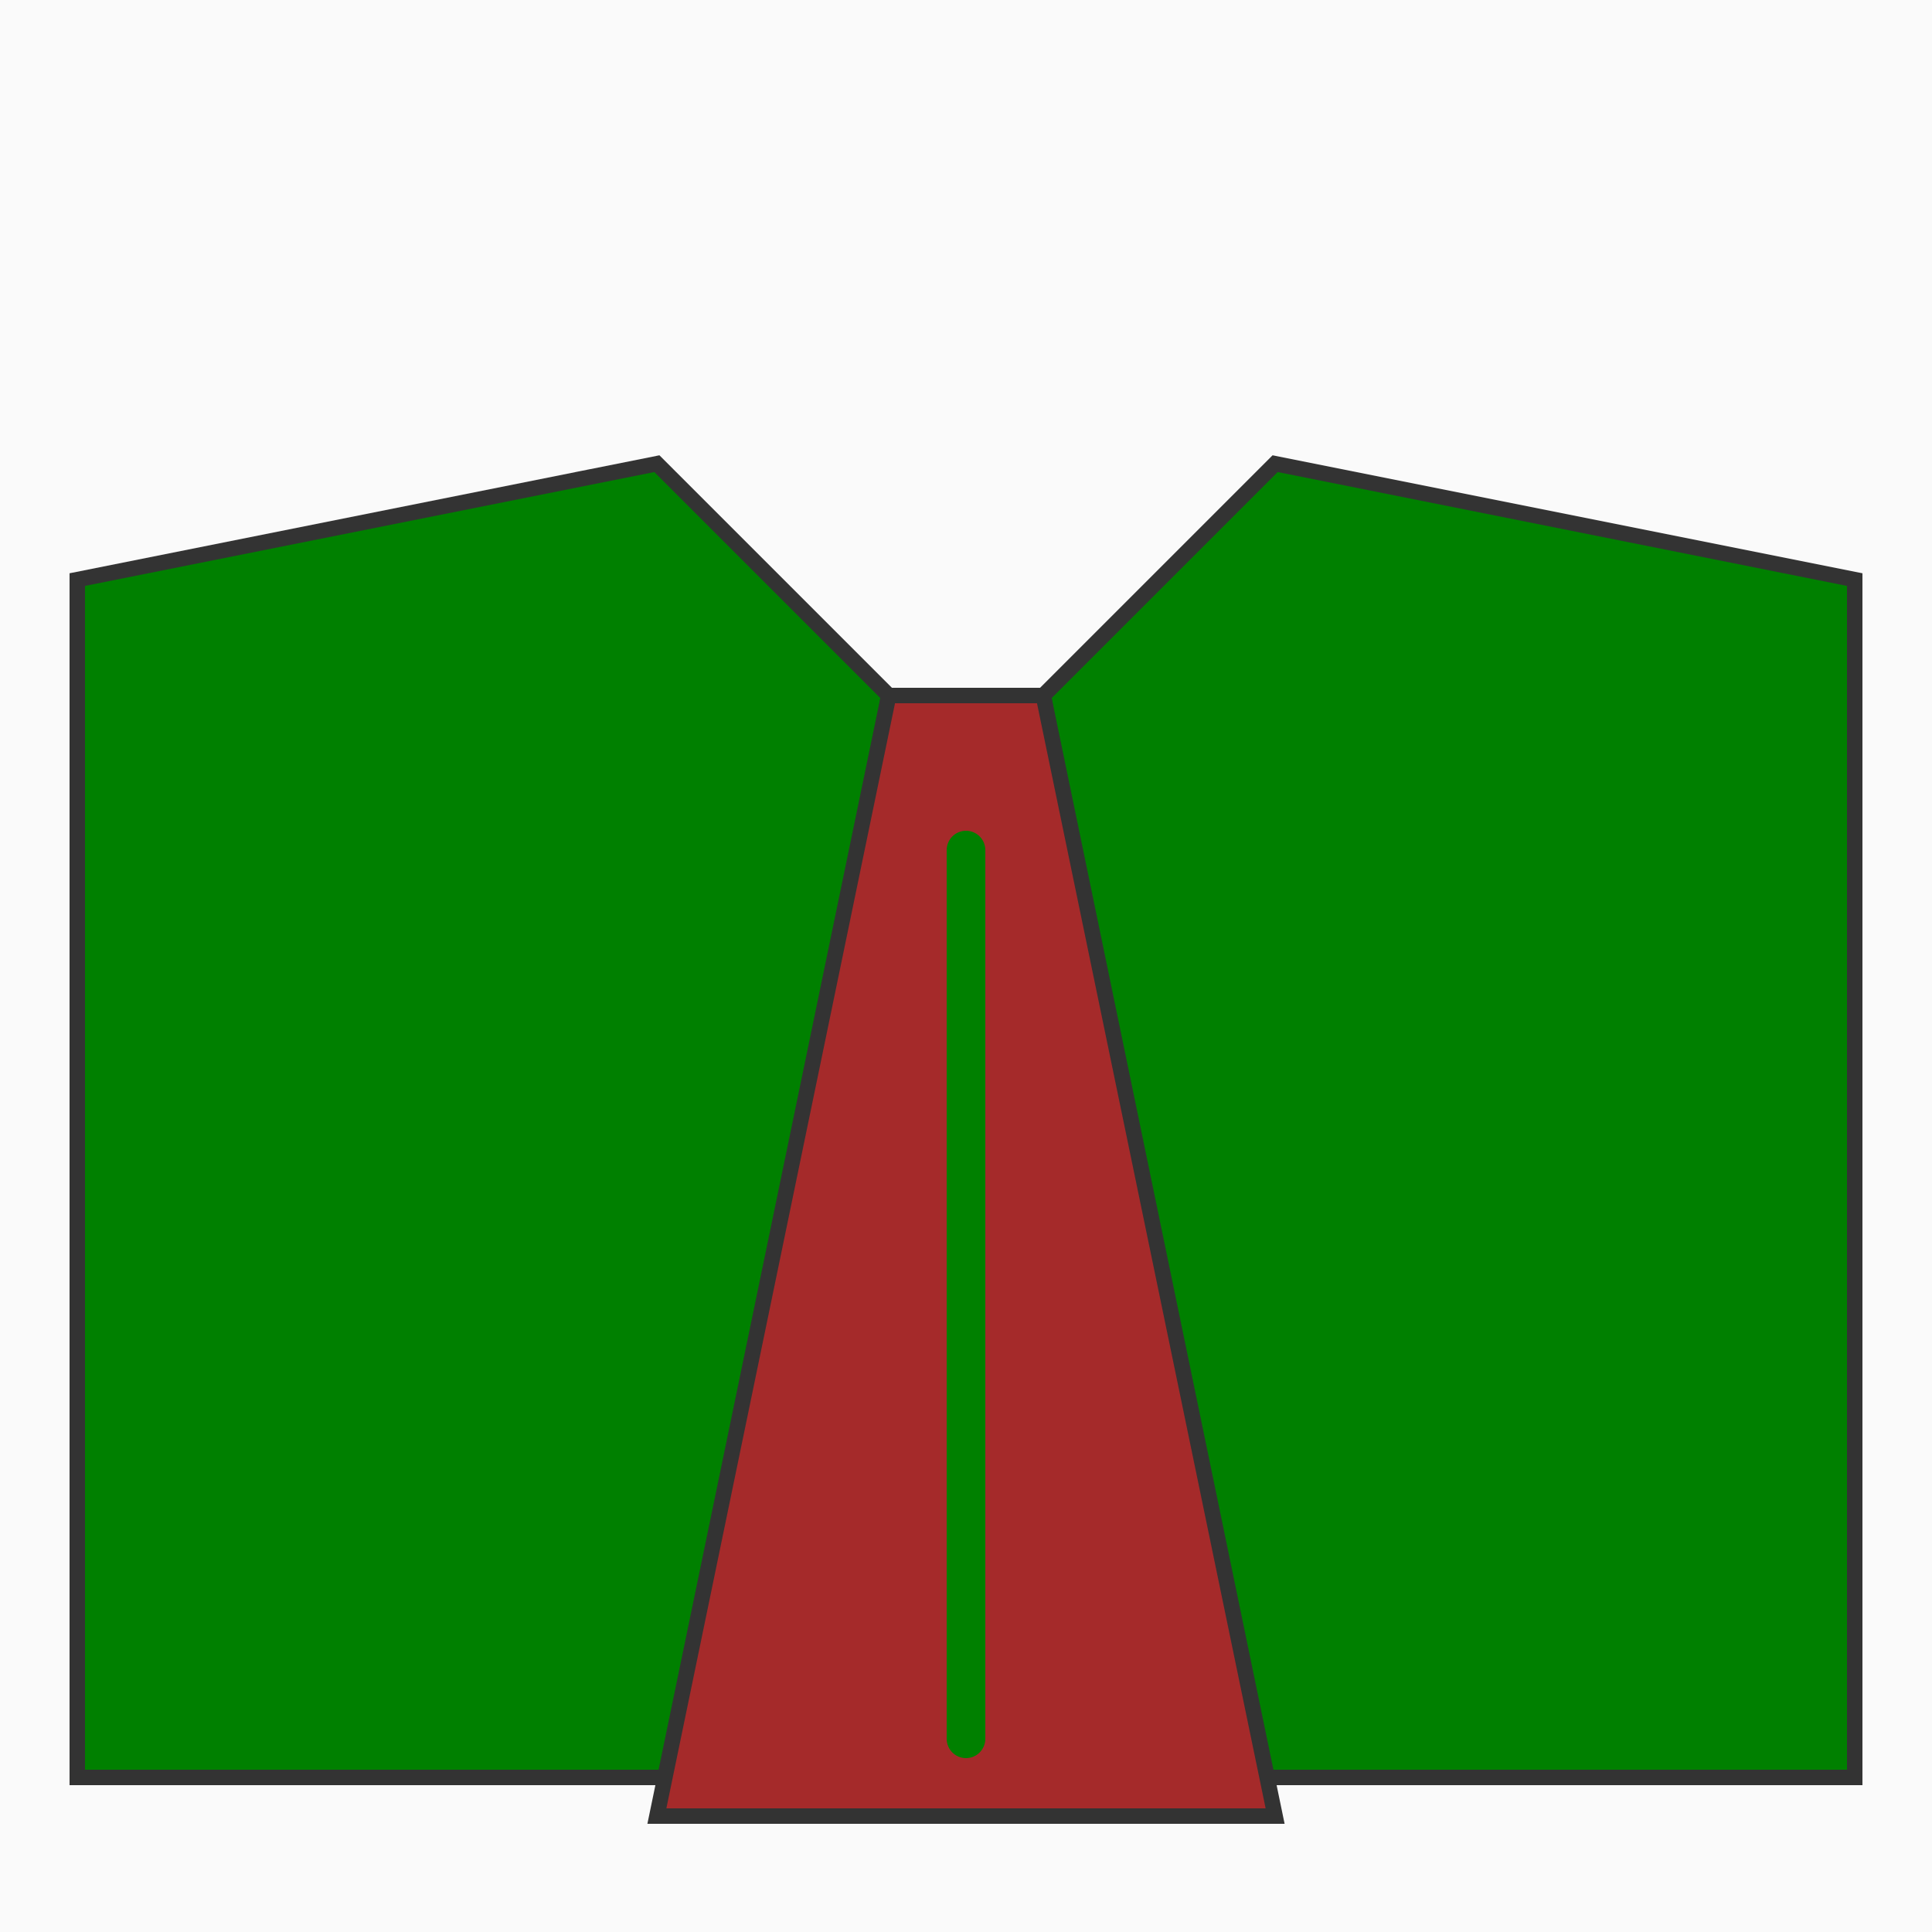
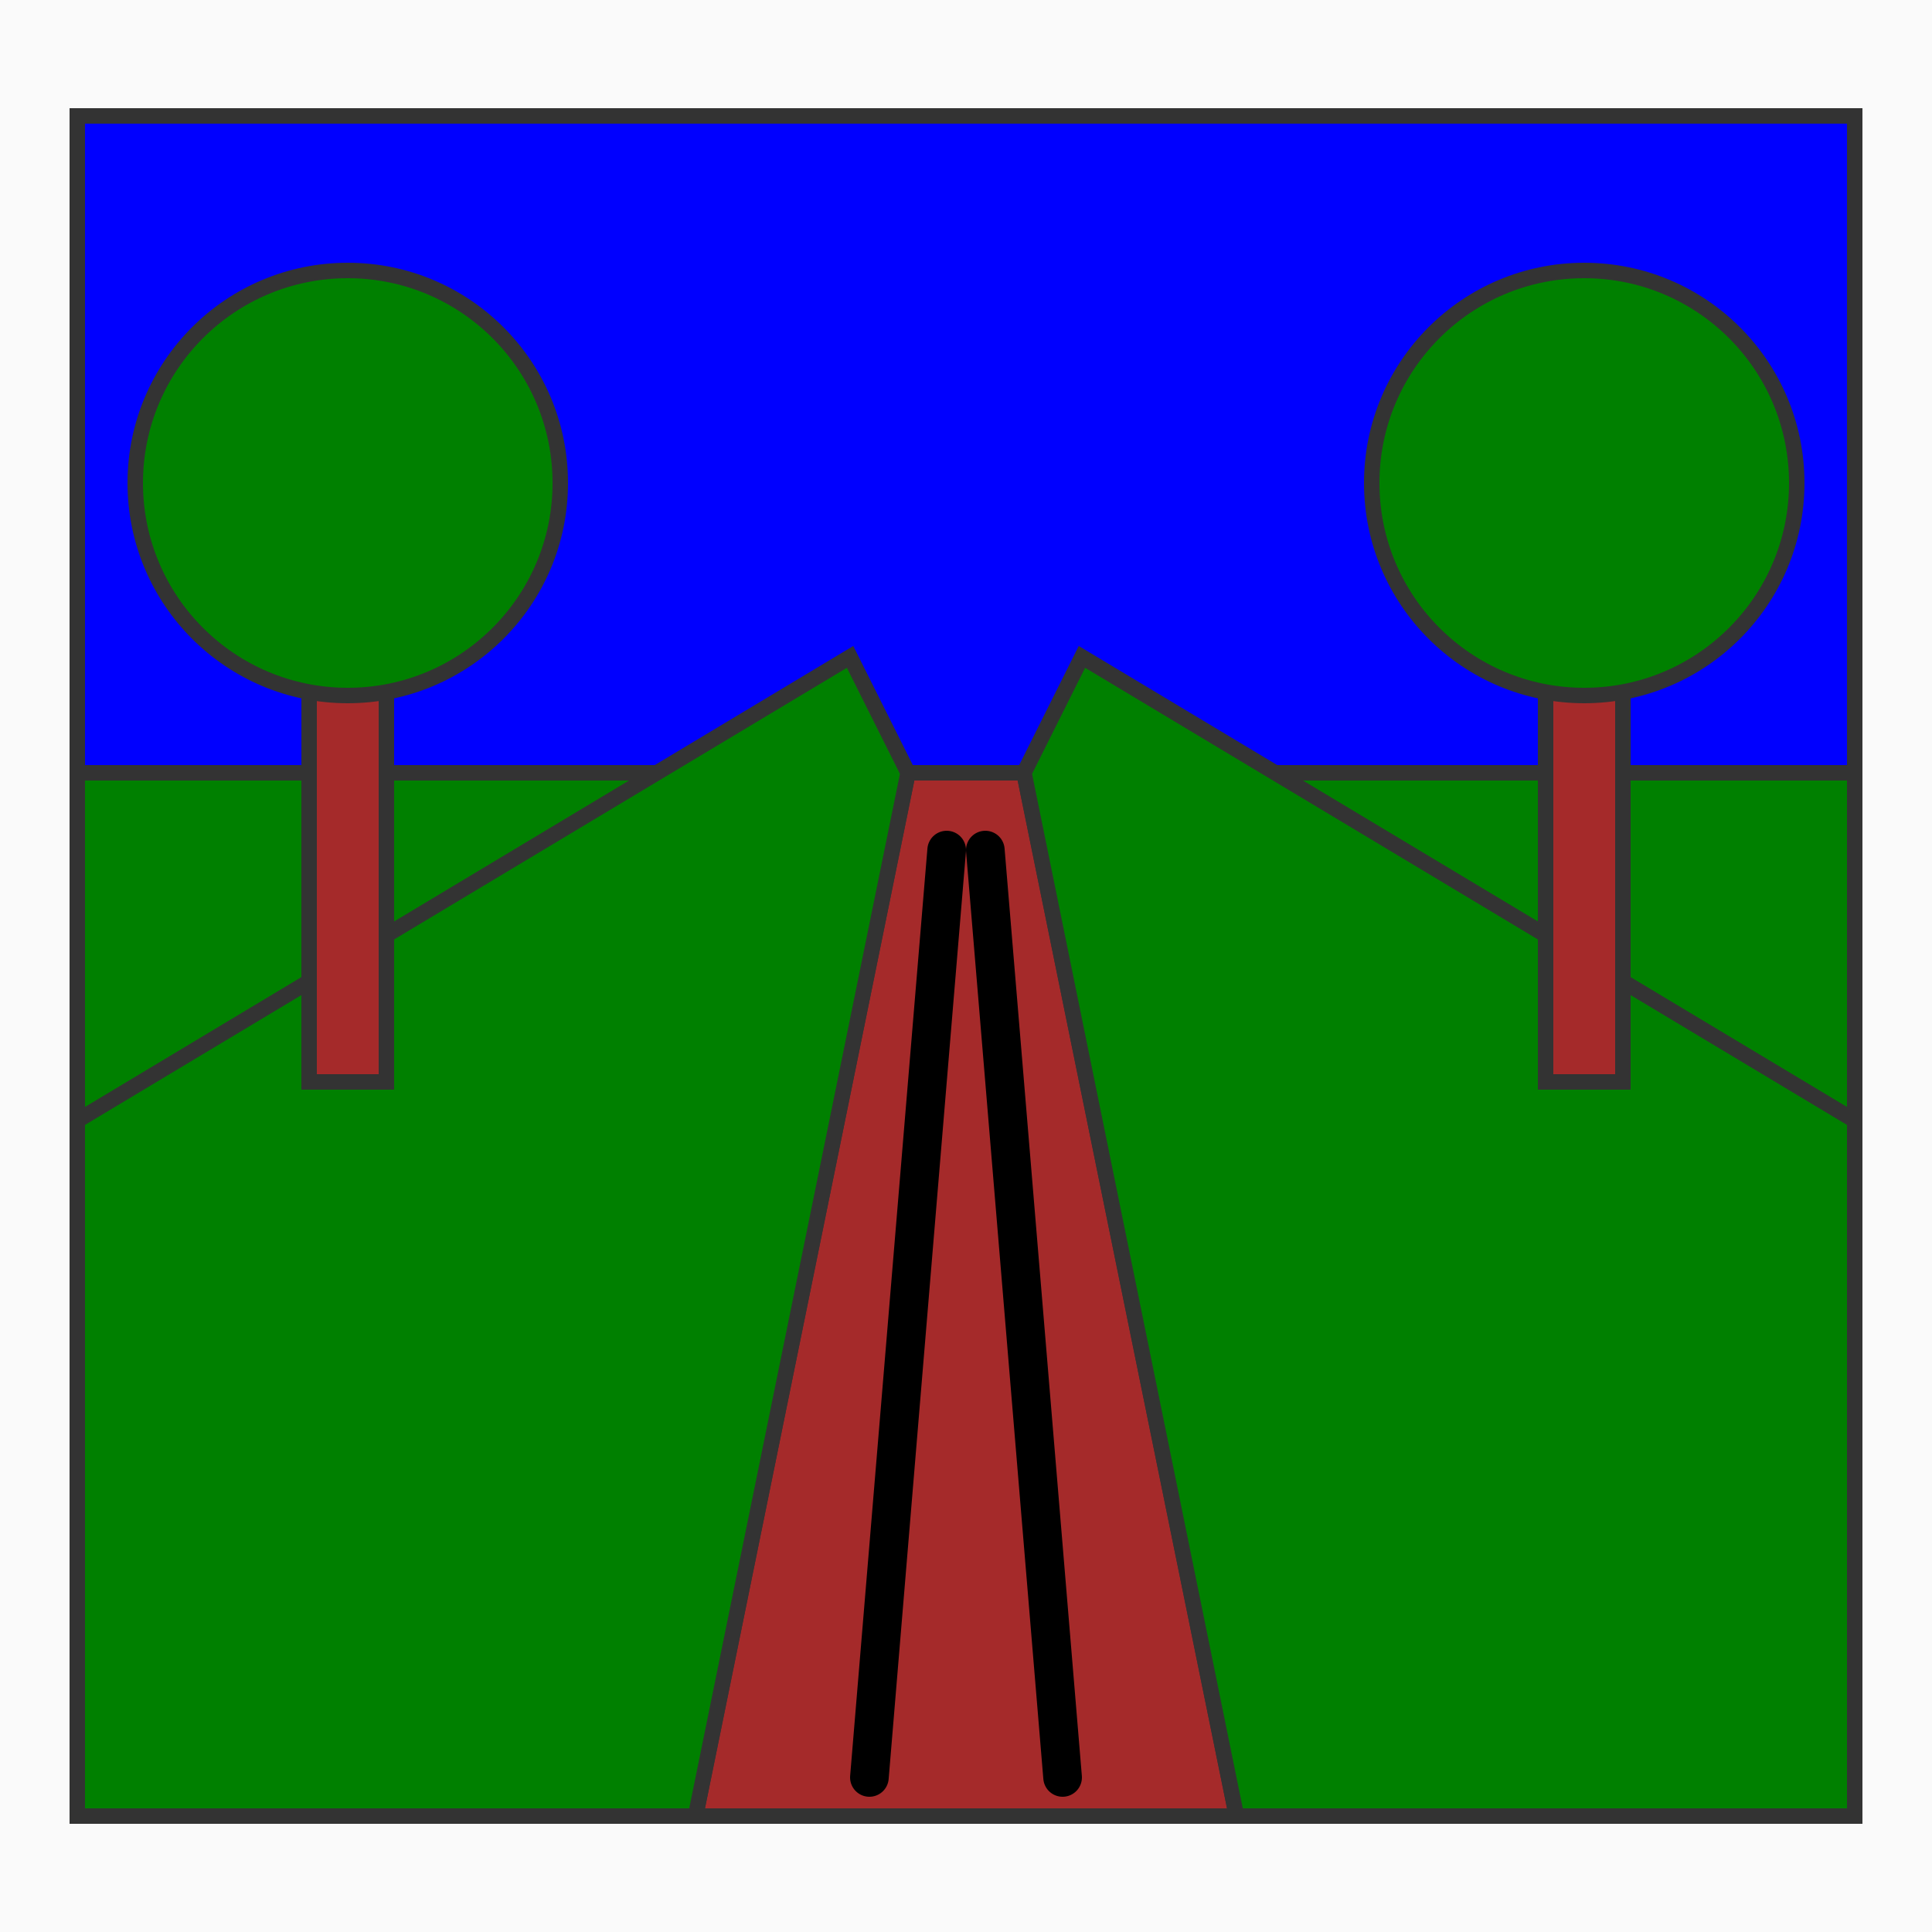
<svg xmlns="http://www.w3.org/2000/svg" viewBox="0 0 100 100" width="200" height="200">
  <rect width="100" height="100" fill="#fafafa" />
-   <polygon points="4,92 36,92 46,36 34,24 4,30" fill="green" stroke="#333" stroke-width="0.8" />
-   <polygon points="96,92 64,92 54,36 66,24 96,30" fill="green" stroke="#333" stroke-width="0.8" />
-   <polygon points="34,94 66,94 54,36 46,36" fill="brown" stroke="#333" stroke-width="0.8" />
-   <polyline points="50,90 50,44" fill="none" stroke="green" stroke-width="2" stroke-linecap="round" stroke-linejoin="round" />
+   <rect x="4" y="6" width="92" height="34" fill="blue" stroke="#333" stroke-width="0.8" />
+   <rect x="4" y="40" width="92" height="54" fill="green" stroke="#333" stroke-width="0.8" />
+   <polygon points="36,94 64,94 53,40 47,40" fill="brown" stroke="#333" stroke-width="0.8" />
+   <polygon points="4,94 36,94 47,40 44,34 4,58" fill="green" stroke="#333" stroke-width="0.8" />
+   <polygon points="96,94 64,94 53,40 56,34 96,58" fill="green" stroke="#333" stroke-width="0.8" />
+   <polyline points="45,92 49,44" fill="none" stroke="black" stroke-width="2" stroke-linecap="round" stroke-linejoin="round" />
+   <polyline points="55,92 51,44" fill="none" stroke="black" stroke-width="2" stroke-linecap="round" stroke-linejoin="round" />
+   <rect x="16" y="34" width="4" height="22" fill="brown" stroke="#333" stroke-width="0.8" />
+   <rect x="80" y="34" width="4" height="22" fill="brown" stroke="#333" stroke-width="0.8" />
+   <ellipse cx="18" cy="25" rx="11" ry="11" fill="green" stroke="#333" stroke-width="0.8" />
+   <ellipse cx="82" cy="25" rx="11" ry="11" fill="green" stroke="#333" stroke-width="0.8" />
</svg>
